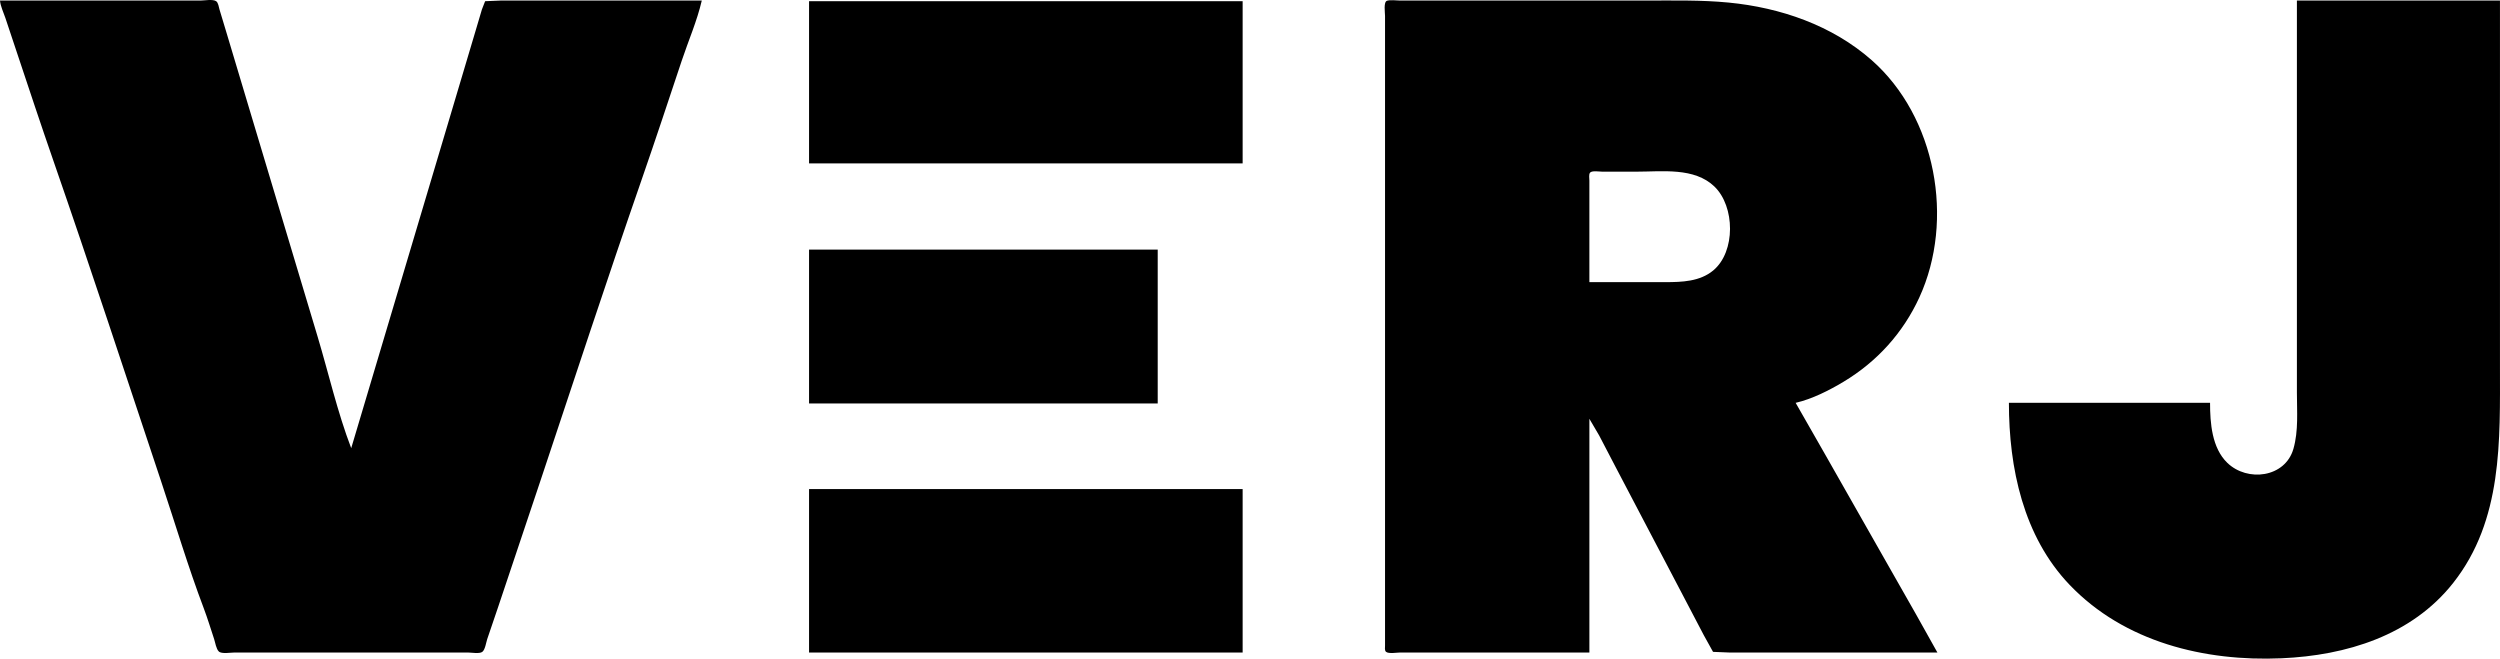
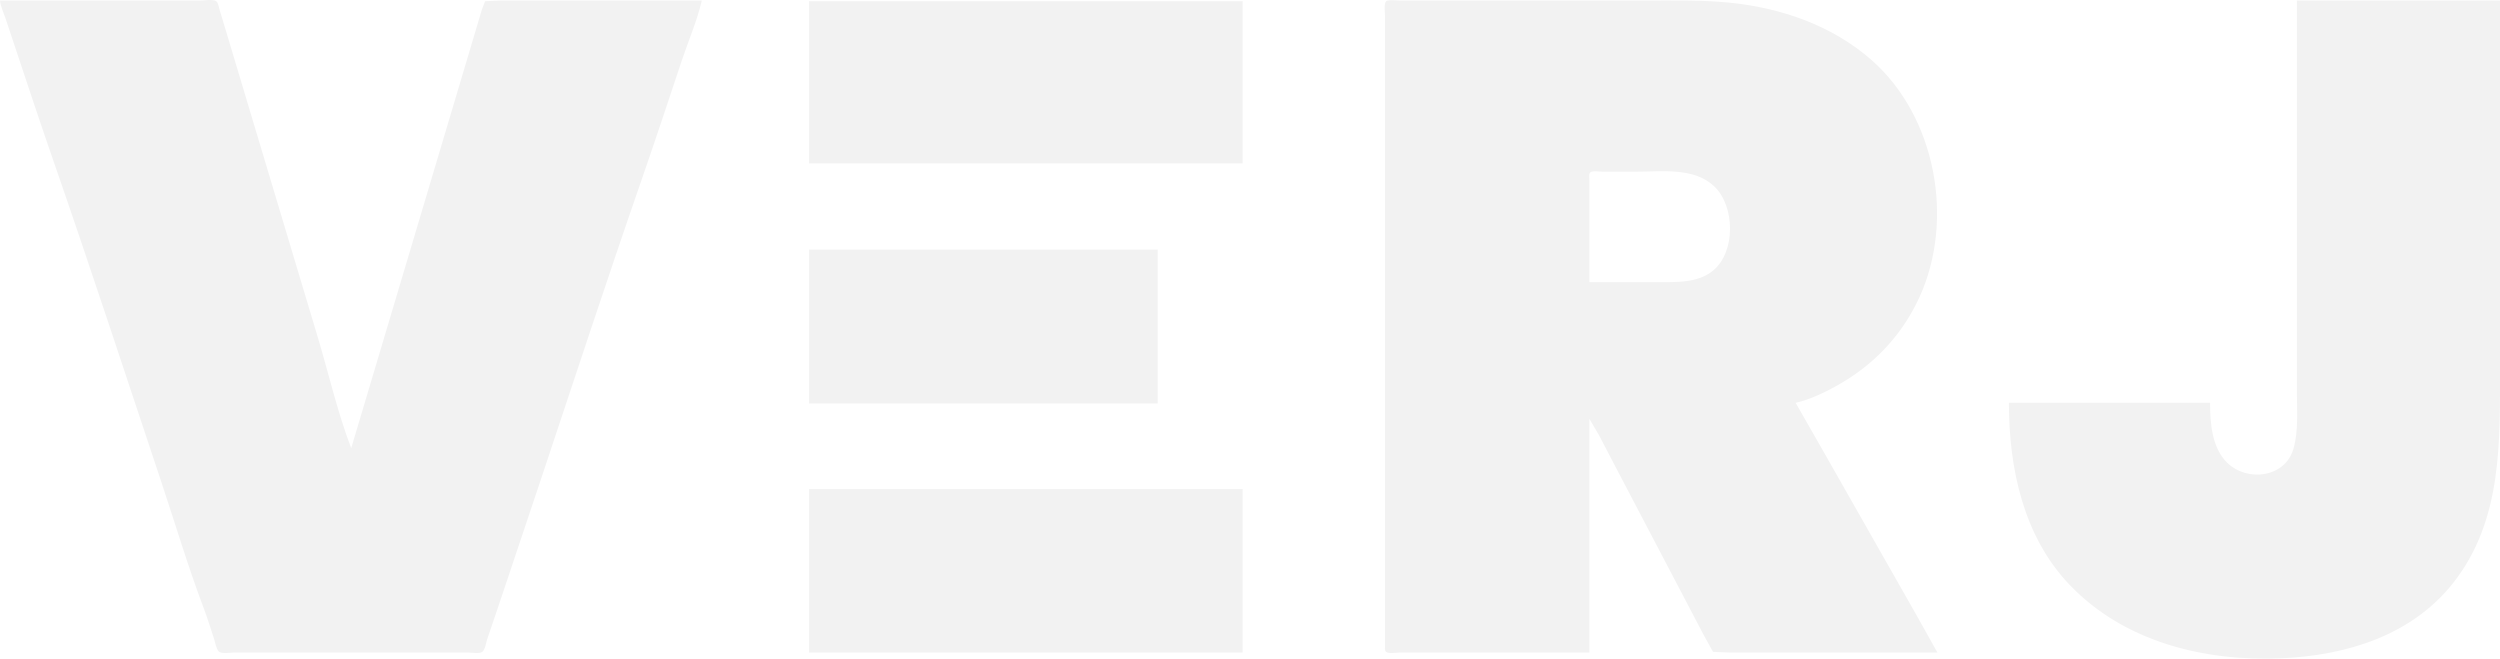
<svg xmlns="http://www.w3.org/2000/svg" width="331.474mm" height="87.332mm" viewBox="0 0 331.474 87.332" version="1.1" id="svg1" xml:space="preserve">
  <defs id="defs1" />
  <g id="layer1" transform="translate(789.4902,1154.063)">
-     <path style="fill:#000000;stroke:none" d="m -789.49,-1153.989 c 0.068,0.775 0.46,1.55 0.706,2.286 l 1.524,4.572 c 1.601,4.802 3.193,9.611 4.853,14.393 4.91,14.143 9.575,28.384 14.31,42.587 1.859,5.578 3.55,11.266 5.632,16.764 0.505,1.334 0.915,2.711 1.367,4.064 0.153,0.459 0.266,1.303 0.624,1.642 0.372,0.353 1.57,0.136 2.057,0.136 h 5.757 19.981 5.249 c 0.458,0 1.511,0.196 1.888,-0.087 0.376,-0.282 0.508,-1.258 0.652,-1.691 0.481,-1.442 0.987,-2.875 1.468,-4.318 1.835,-5.506 3.696,-11.004 5.532,-16.51 4.472,-13.412 8.883,-26.86 13.519,-40.217 1.806,-5.204 3.535,-10.438 5.277,-15.663 0.873,-2.62 2.031,-5.27 2.653,-7.959 h -21.167 -5.503 l -2.057,0.087 -0.427,1.098 -0.879,2.963 -3.328,11.176 -13.121,44.027 c -1.828,-4.775 -2.994,-9.918 -4.464,-14.817 l -8.683,-28.956 -3.424,-11.43 -0.894,-2.963 c -0.095,-0.316 -0.153,-0.895 -0.443,-1.098 -0.427,-0.3 -1.563,-0.087 -2.073,-0.087 h -5.503 -21.082 m 210.735,86.445 v -30.988 l 1.291,2.201 2.253,4.318 8.881,16.933 2.751,5.249 1.219,2.199 2.147,0.087 h 5.757 21.844 l -2.843,-5.08 -5.249,-9.229 -6.736,-11.853 -3.968,-6.943 c 2.188,-0.506 4.435,-1.645 6.35,-2.794 4.43,-2.658 7.891,-6.475 10.049,-11.176 4.712,-10.263 2.211,-23.958 -6.324,-31.472 -5.244,-4.617 -12.089,-6.964 -18.965,-7.63 -3.625,-0.351 -7.279,-0.268 -10.922,-0.268 h -17.018 -12.023 -3.641 c -0.51,0 -1.191,-0.119 -1.681,0.027 -0.493,0.146 -0.267,1.589 -0.267,2.005 v 6.519 27.347 38.015 9.313 2.286 c 2e-5,0.237 -0.078,0.675 0.136,0.844 0.361,0.286 1.449,0.087 1.896,0.087 h 5.08 19.981 m 93.811,-86.445 v 39.963 12.023 c 0,2.459 0.225,5.062 -0.46,7.451 -1.096,3.824 -6.099,4.439 -8.769,1.859 -2.042,-1.973 -2.286,-5.277 -2.286,-7.955 h -26.67 c 0,8.614 1.896,17.698 8.047,24.13 7.265,7.598 17.907,10.187 28.106,9.74 8.562,-0.375 17.241,-2.999 22.757,-9.994 6.576,-8.34 6.199,-18.839 6.199,-28.871 v -48.345 h -26.924 m -197.273,0.085 v 21.505 h 57.489 v -21.505 h -57.489 m 103.463,37.253 v -10.668 -2.794 c 0,-0.282 -0.1,-0.814 0.087,-1.05 0.245,-0.309 1.248,-0.136 1.606,-0.136 h 4.572 c 3.378,0 7.652,-0.594 10.315,1.972 2.734,2.633 2.834,8.633 -0.155,11.124 -1.772,1.477 -4.166,1.552 -6.35,1.552 h -10.075 m -103.463,-4.318 v 20.405 h 46.228 v -20.405 h -46.228 m 0,31.75 v 21.675 h 57.489 v -21.675 z" id="path1" />
+     <path style="fill:#F2F2F2;stroke:none" d="m -789.49,-1153.989 c 0.068,0.775 0.46,1.55 0.706,2.286 l 1.524,4.572 c 1.601,4.802 3.193,9.611 4.853,14.393 4.91,14.143 9.575,28.384 14.31,42.587 1.859,5.578 3.55,11.266 5.632,16.764 0.505,1.334 0.915,2.711 1.367,4.064 0.153,0.459 0.266,1.303 0.624,1.642 0.372,0.353 1.57,0.136 2.057,0.136 h 5.757 19.981 5.249 c 0.458,0 1.511,0.196 1.888,-0.087 0.376,-0.282 0.508,-1.258 0.652,-1.691 0.481,-1.442 0.987,-2.875 1.468,-4.318 1.835,-5.506 3.696,-11.004 5.532,-16.51 4.472,-13.412 8.883,-26.86 13.519,-40.217 1.806,-5.204 3.535,-10.438 5.277,-15.663 0.873,-2.62 2.031,-5.27 2.653,-7.959 h -21.167 -5.503 l -2.057,0.087 -0.427,1.098 -0.879,2.963 -3.328,11.176 -13.121,44.027 c -1.828,-4.775 -2.994,-9.918 -4.464,-14.817 l -8.683,-28.956 -3.424,-11.43 -0.894,-2.963 c -0.095,-0.316 -0.153,-0.895 -0.443,-1.098 -0.427,-0.3 -1.563,-0.087 -2.073,-0.087 h -5.503 -21.082 m 210.735,86.445 v -30.988 l 1.291,2.201 2.253,4.318 8.881,16.933 2.751,5.249 1.219,2.199 2.147,0.087 h 5.757 21.844 l -2.843,-5.08 -5.249,-9.229 -6.736,-11.853 -3.968,-6.943 c 2.188,-0.506 4.435,-1.645 6.35,-2.794 4.43,-2.658 7.891,-6.475 10.049,-11.176 4.712,-10.263 2.211,-23.958 -6.324,-31.472 -5.244,-4.617 -12.089,-6.964 -18.965,-7.63 -3.625,-0.351 -7.279,-0.268 -10.922,-0.268 h -17.018 -12.023 -3.641 c -0.51,0 -1.191,-0.119 -1.681,0.027 -0.493,0.146 -0.267,1.589 -0.267,2.005 v 6.519 27.347 38.015 9.313 2.286 c 2e-5,0.237 -0.078,0.675 0.136,0.844 0.361,0.286 1.449,0.087 1.896,0.087 h 5.08 19.981 m 93.811,-86.445 v 39.963 12.023 c 0,2.459 0.225,5.062 -0.46,7.451 -1.096,3.824 -6.099,4.439 -8.769,1.859 -2.042,-1.973 -2.286,-5.277 -2.286,-7.955 h -26.67 c 0,8.614 1.896,17.698 8.047,24.13 7.265,7.598 17.907,10.187 28.106,9.74 8.562,-0.375 17.241,-2.999 22.757,-9.994 6.576,-8.34 6.199,-18.839 6.199,-28.871 v -48.345 h -26.924 m -197.273,0.085 v 21.505 h 57.489 v -21.505 h -57.489 m 103.463,37.253 v -10.668 -2.794 c 0,-0.282 -0.1,-0.814 0.087,-1.05 0.245,-0.309 1.248,-0.136 1.606,-0.136 h 4.572 c 3.378,0 7.652,-0.594 10.315,1.972 2.734,2.633 2.834,8.633 -0.155,11.124 -1.772,1.477 -4.166,1.552 -6.35,1.552 h -10.075 m -103.463,-4.318 v 20.405 h 46.228 v -20.405 h -46.228 m 0,31.75 v 21.675 h 57.489 v -21.675 z" id="path1" />
  </g>
</svg>
